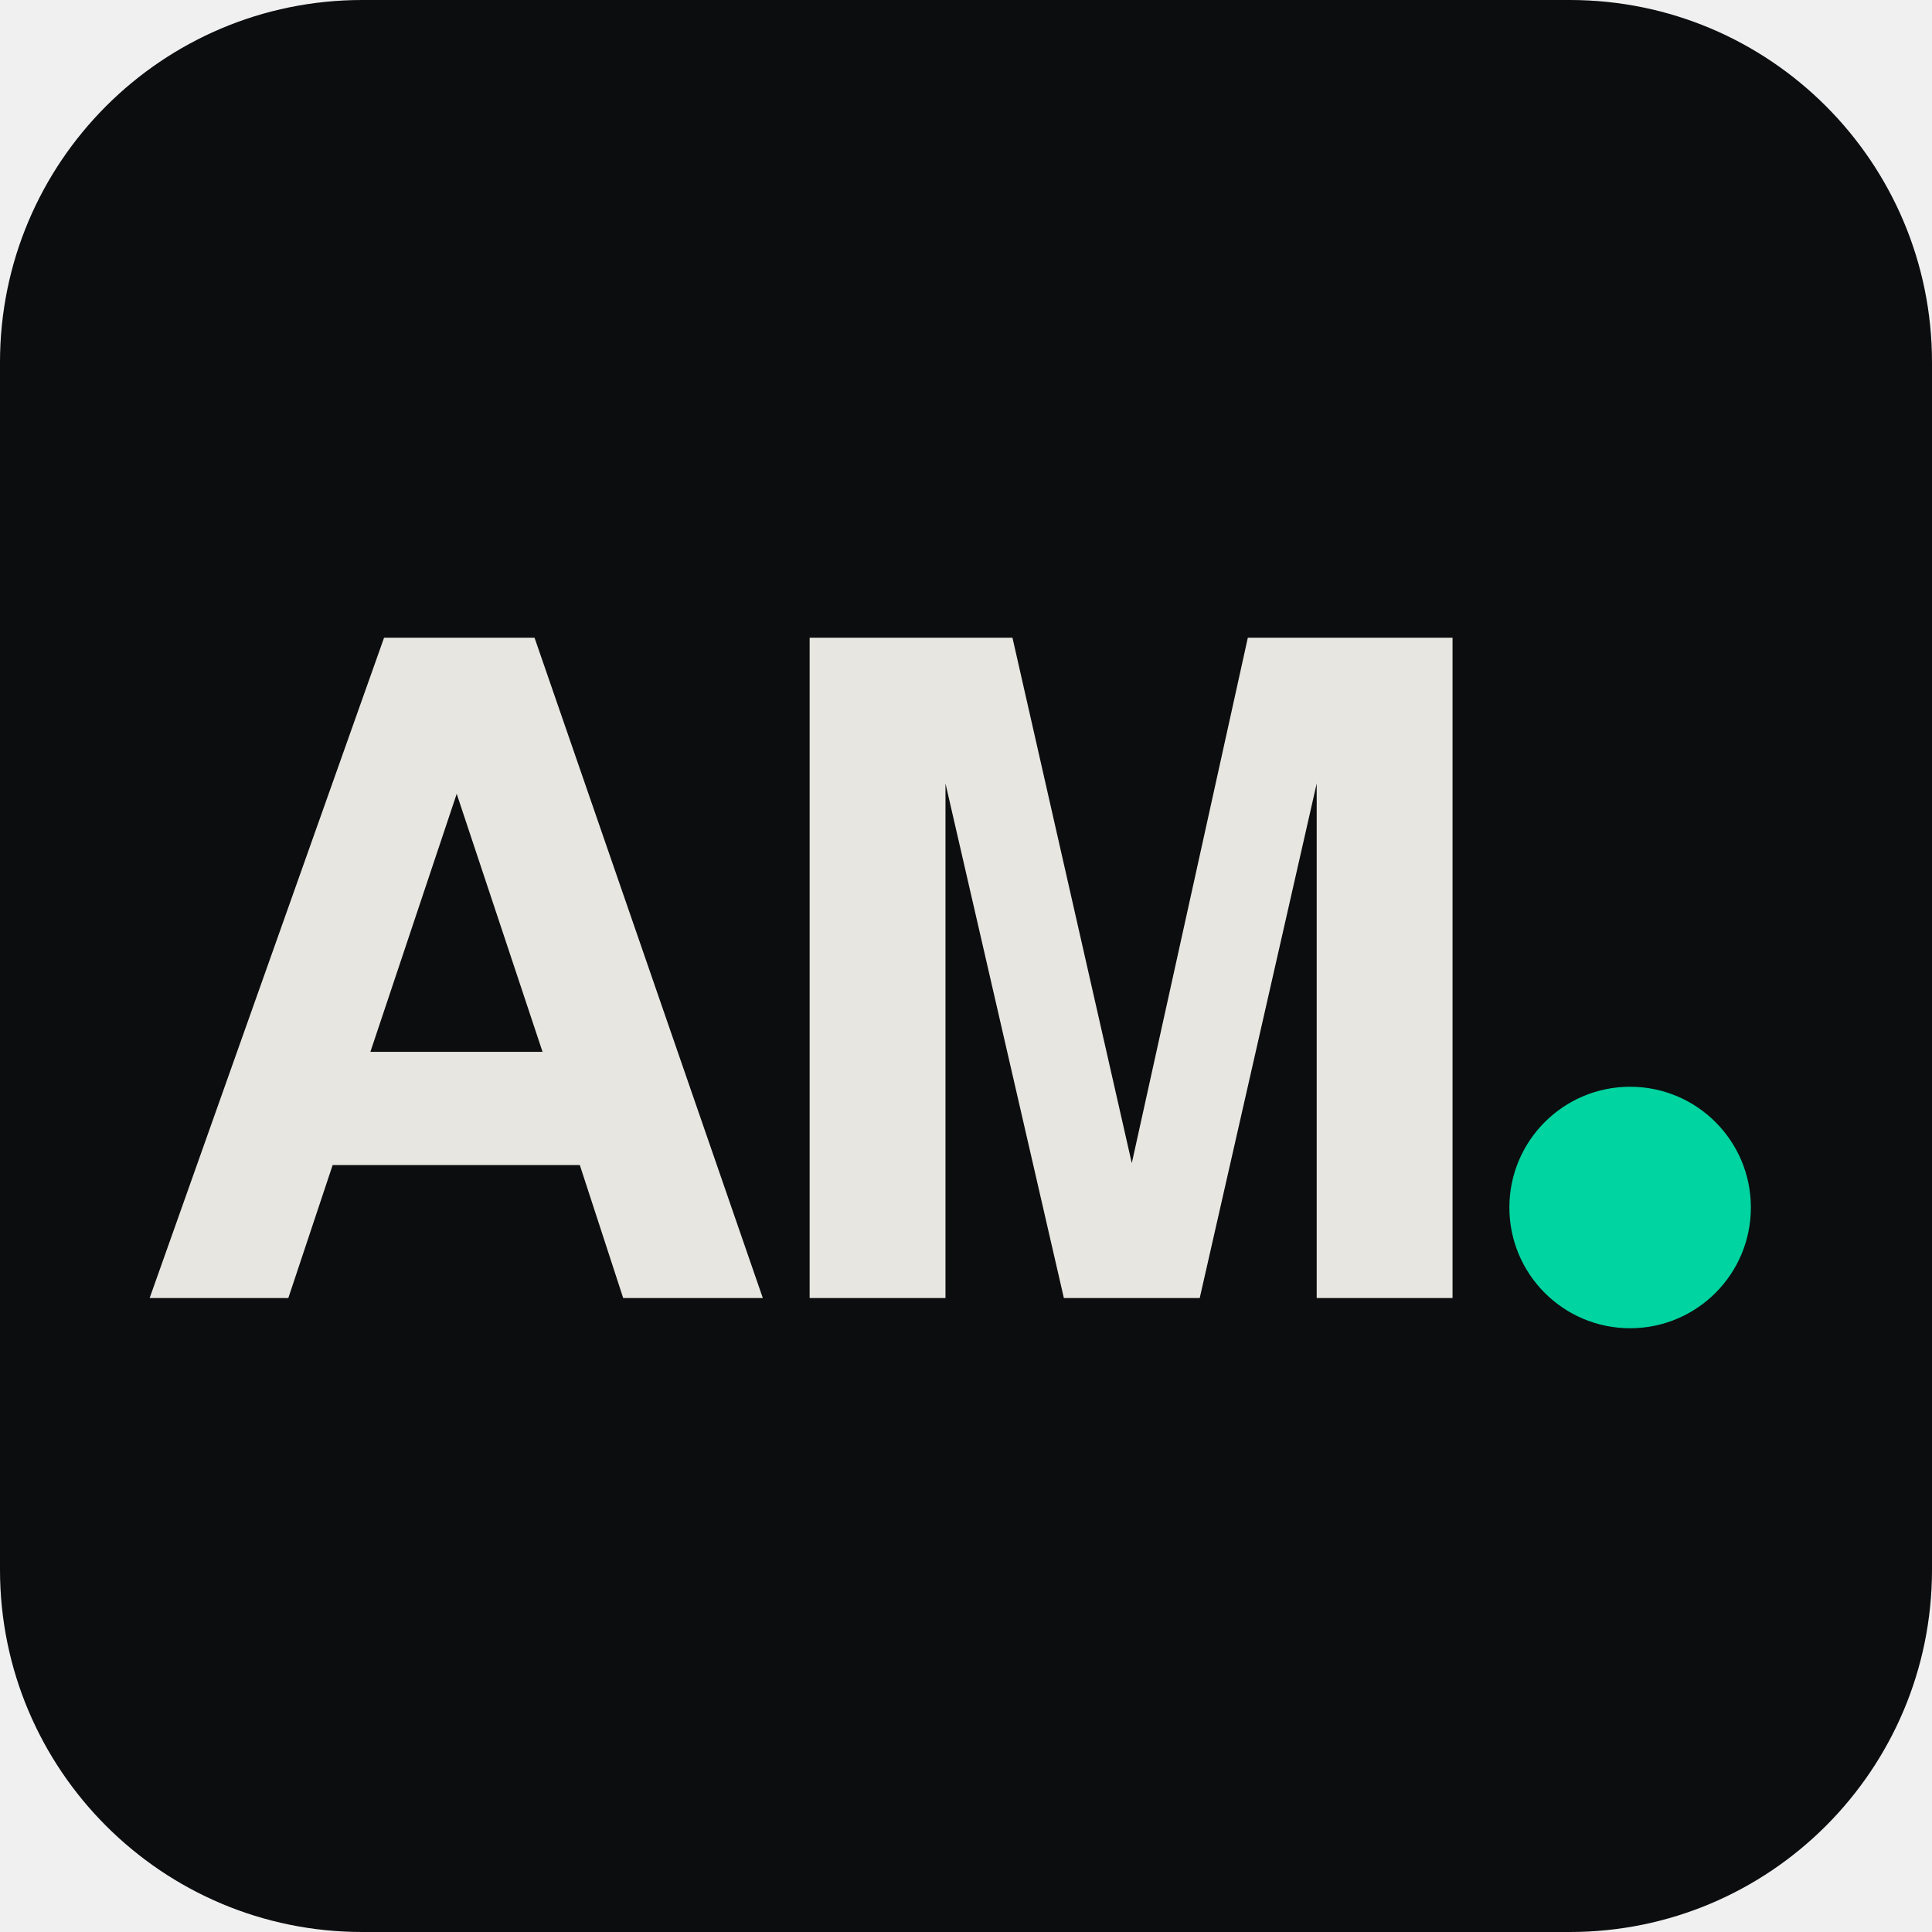
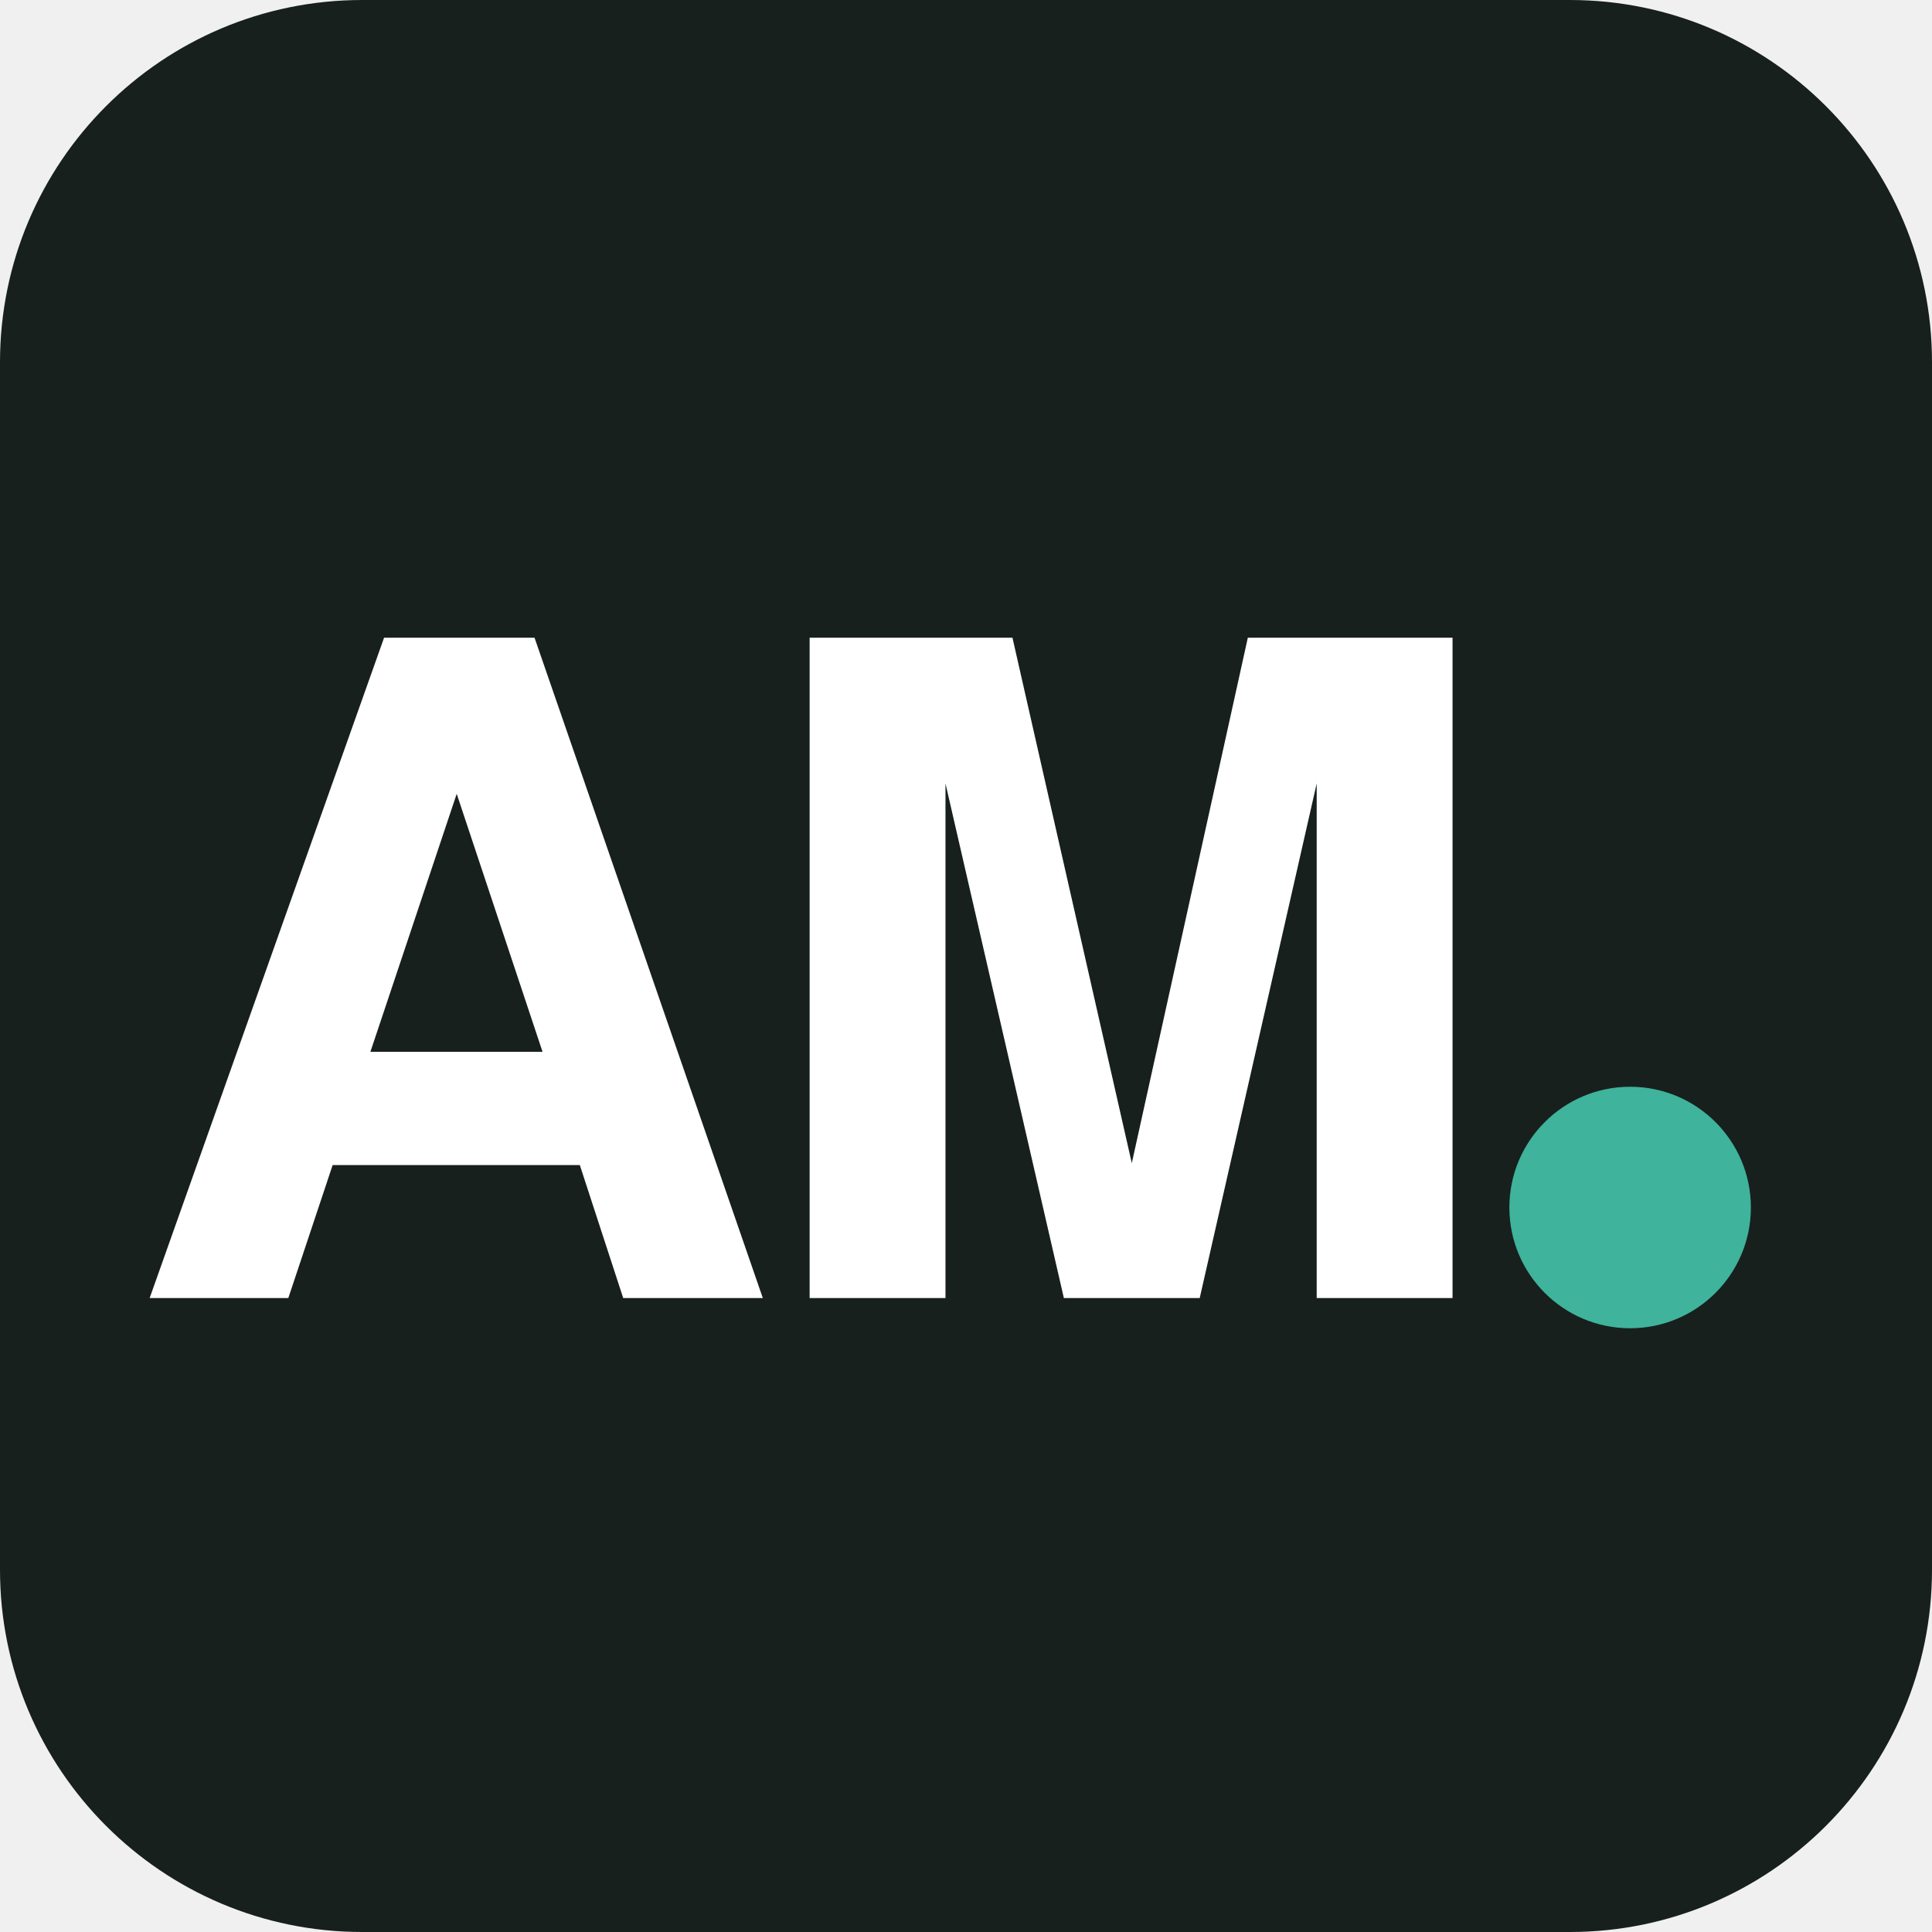
<svg xmlns="http://www.w3.org/2000/svg" viewBox="0 0 64 64">
-   <rect width="64" height="64" rx="12" fill="#0c0d0f" />
-   <text x="27" y="43" text-anchor="middle" font-family="Helvetica, Arial, sans-serif" font-size="30" font-weight="700" fill="#e8e6e0" letter-spacing="-1">AM</text>
-   <circle cx="54" cy="40" r="4" fill="#00d4a0" />
+   <rect width="64" height="64" rx="12" fill="#17201d" />
+   <text x="27" y="43" text-anchor="middle" font-family="Helvetica, Arial, sans-serif" font-size="30" font-weight="700" fill="#ffffff" letter-spacing="-1">AM</text>
+   <circle cx="54" cy="40" r="4" fill="#3fb39b" />
</svg>
